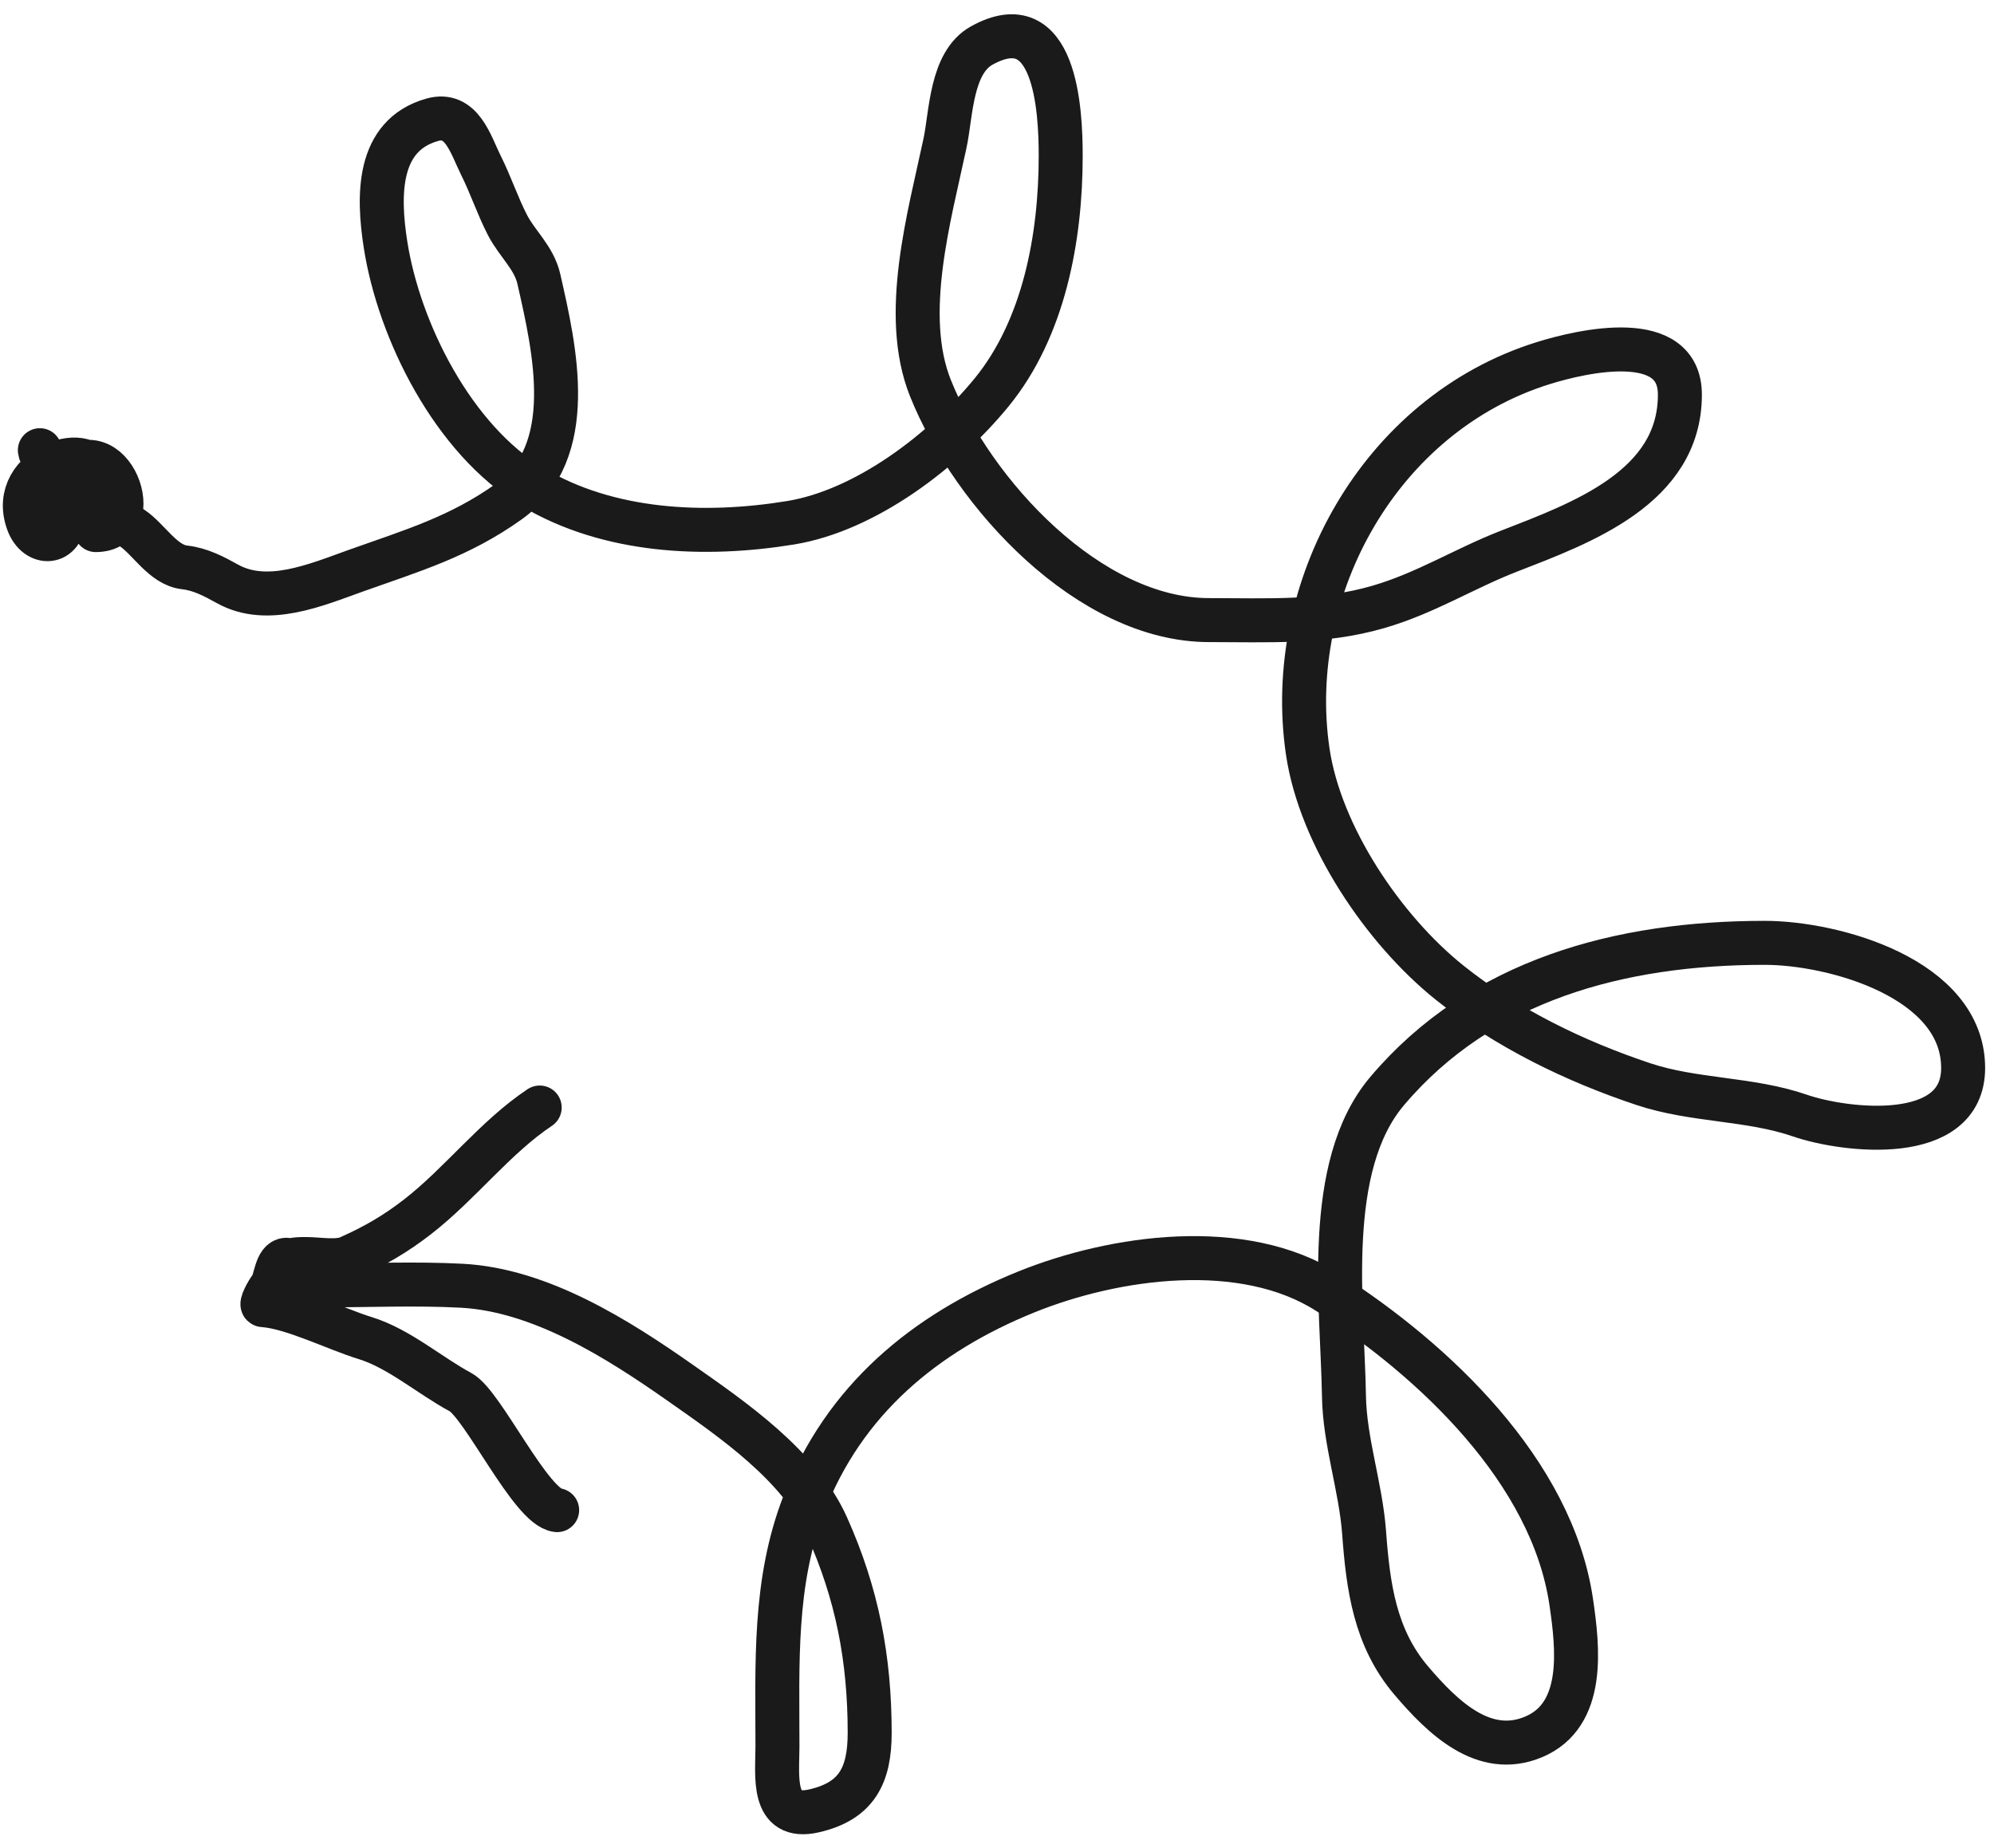
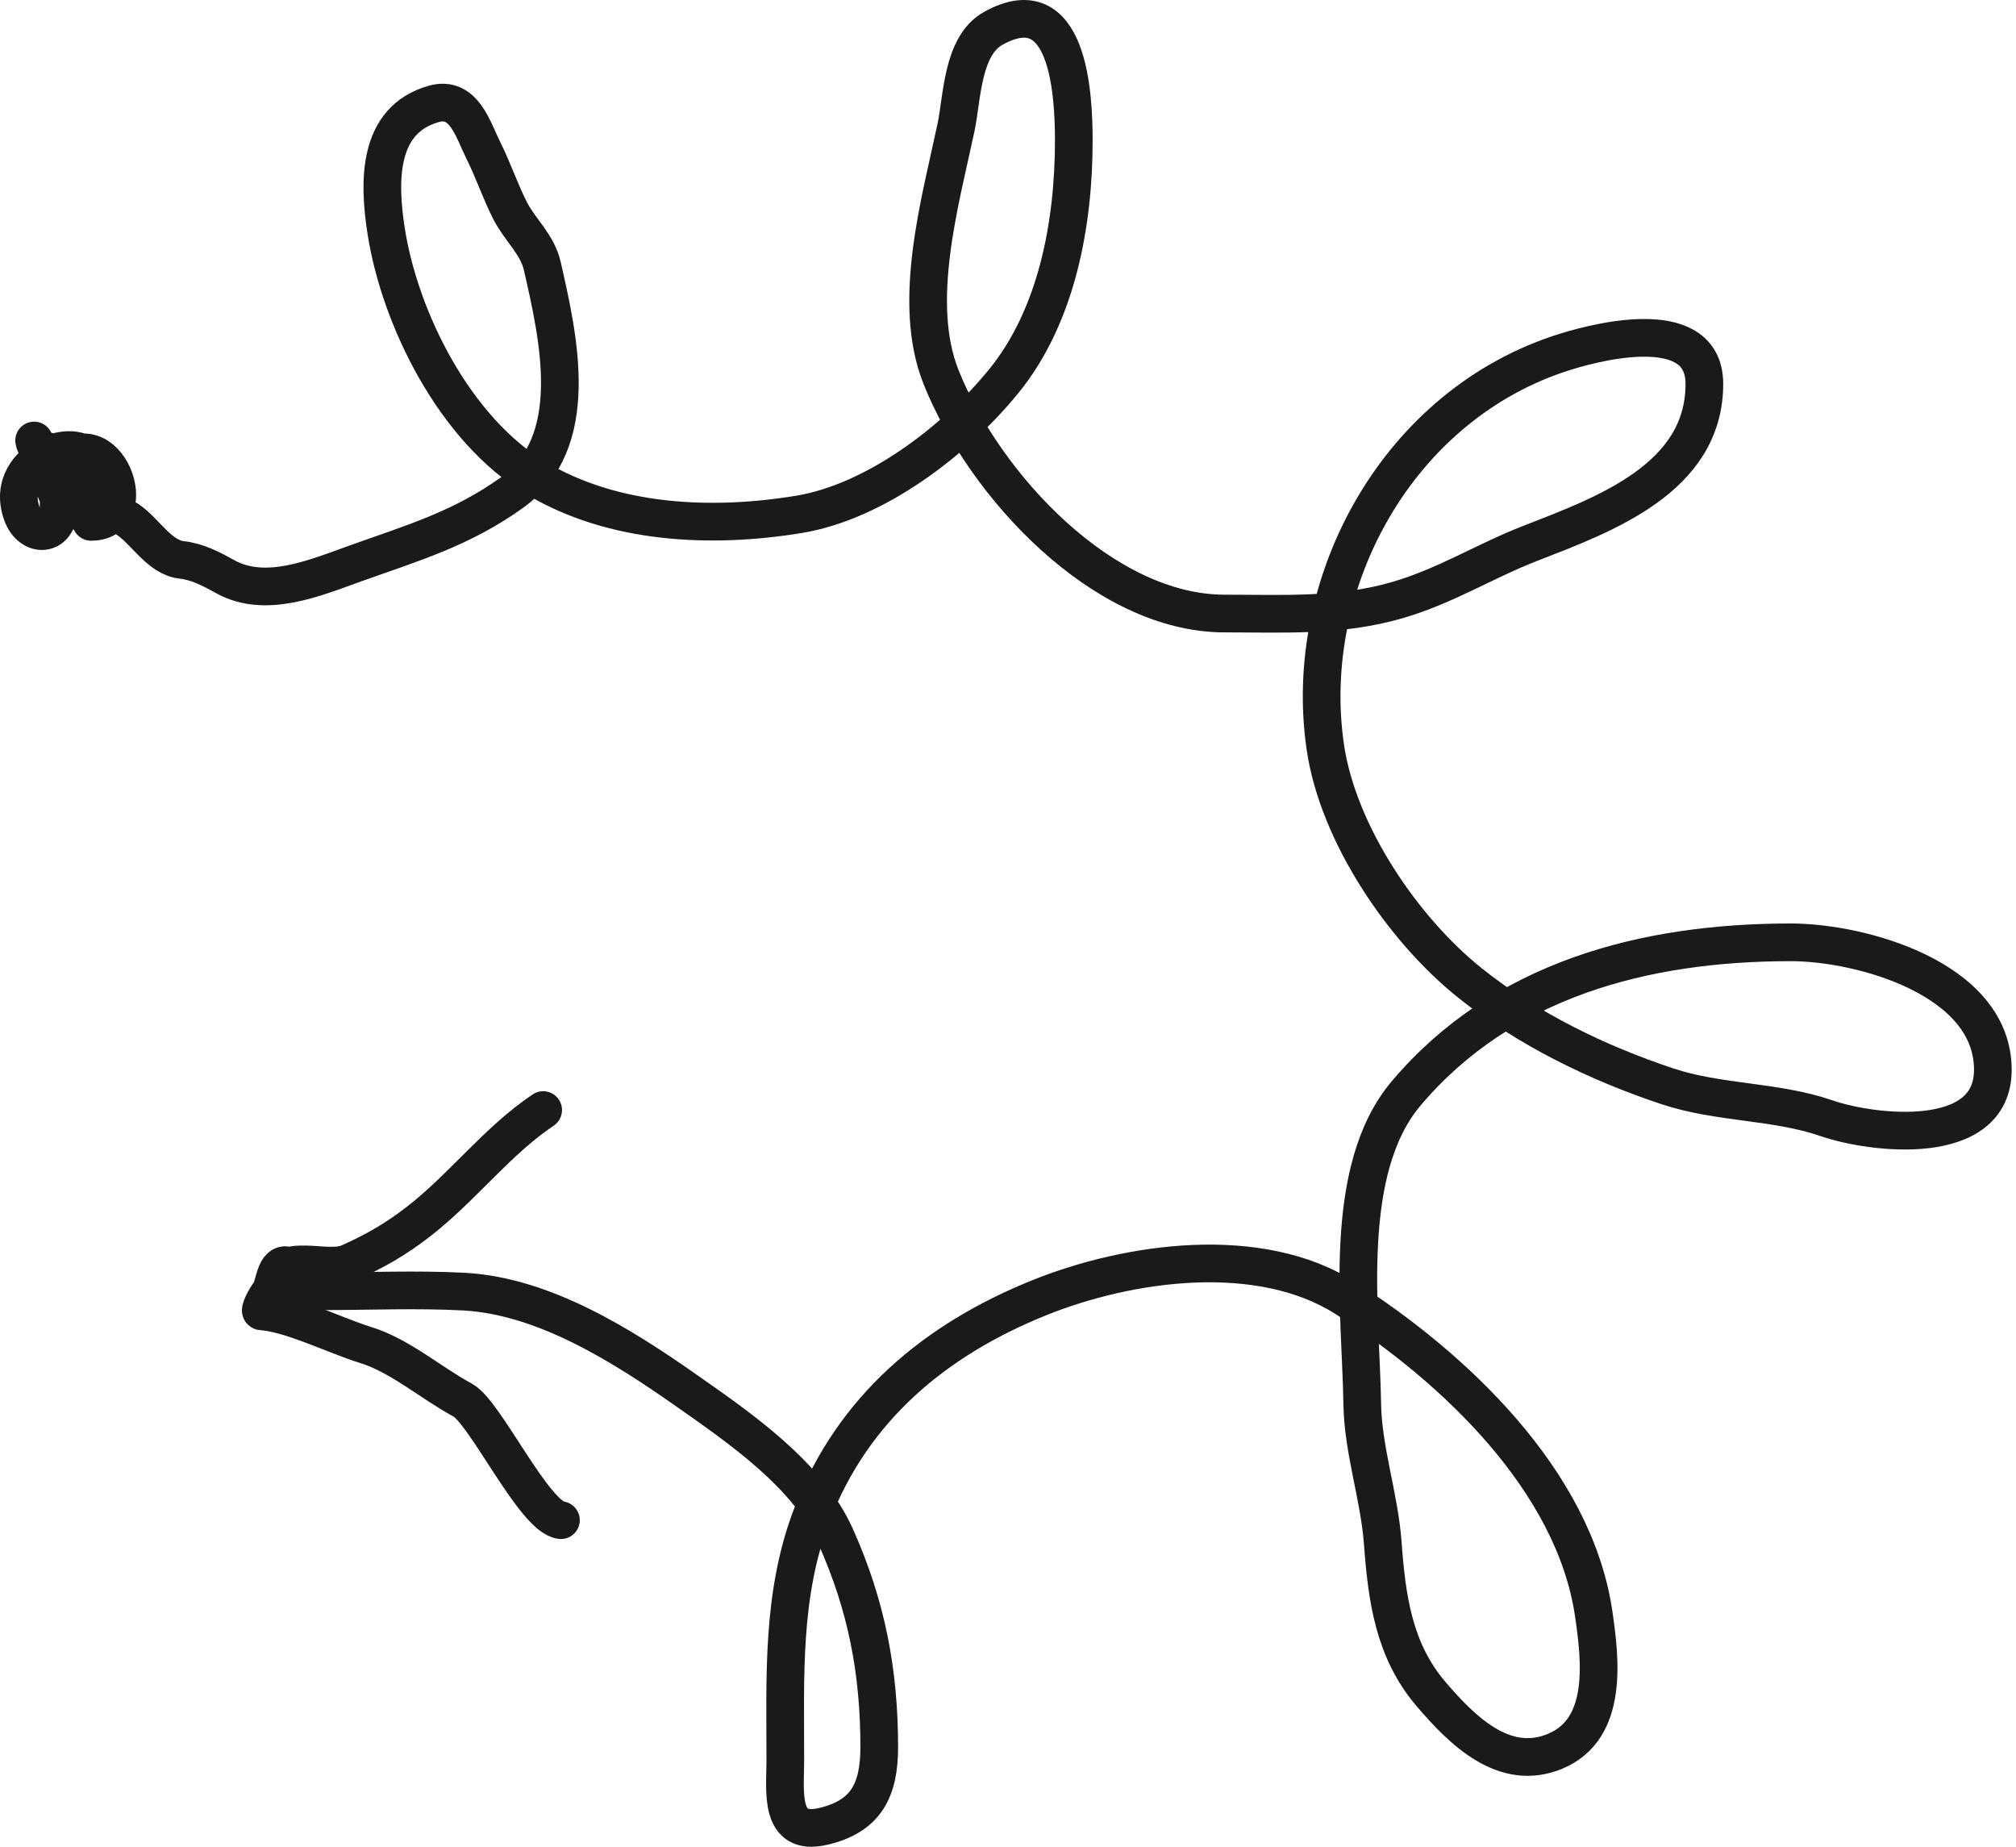
- <svg xmlns="http://www.w3.org/2000/svg" width="136" height="126" viewBox="0 0 136 126" fill="none">
-   <g id="Group 4734">
-     <path id="Vector 11524" d="M2.718 30.706C2.812 31.459 3.666 31.169 4.05 31.826C4.613 32.791 4.352 34.217 4.352 35.277C4.352 37.13 2.5 37.29 1.9 35.61C0.52 31.746 6.532 29.943 6.532 32.613C6.532 38.314 2.892 33.801 4.352 32.341C7.565 29.129 10.141 36.155 6.532 36.155" stroke="#1A1A1A" stroke-width="3" stroke-linecap="round" />
-     <path id="Vector 11525" d="M22.027 87.67C25.172 87.67 28.347 87.53 31.486 87.695C36.862 87.978 42.132 91.325 46.387 94.309C49.976 96.827 54.535 99.942 56.396 104.093C58.469 108.717 59.316 113.14 59.316 118.196C59.316 121.087 58.432 122.847 55.522 123.512C52.573 124.186 53.026 121.115 53.026 119.119C53.026 113.482 52.756 107.947 54.824 102.596C57.562 95.508 63.051 90.928 69.999 88.119C76.035 85.679 84.796 84.452 90.566 88.144C97.819 92.787 105.853 100.352 107.164 109.26C107.625 112.4 108.151 116.98 104.593 118.47C101.209 119.886 98.395 117.137 96.256 114.626C93.766 111.703 93.31 108.211 93.037 104.518C92.806 101.403 91.713 98.328 91.664 95.208C91.566 89.062 90.241 79.579 94.609 74.417C101.046 66.81 110.532 64.308 120.367 64.308C125.082 64.308 133.895 66.74 133.895 72.844C133.895 78.111 125.82 77.143 122.763 76.089C119.328 74.904 115.554 75.1 112.081 73.942C107.402 72.383 102.737 70.117 98.877 67.029C94.361 63.416 90.039 57.009 89.193 51.254C87.562 40.167 94.093 28.256 105.242 24.772C107.956 23.924 114.576 22.422 114.576 26.919C114.576 33.25 107.865 35.669 102.895 37.602C99.861 38.782 97.238 40.458 94.01 41.395C90.179 42.508 86.42 42.294 82.454 42.294C74.316 42.294 66.356 33.712 63.459 26.47C61.458 21.466 63.394 14.761 64.458 9.747C64.875 7.78 64.855 4.274 66.954 3.108C72 0.304 72.345 7.52 72.345 10.62C72.345 16.228 71.197 22.407 67.628 26.769C64.366 30.755 59.04 34.818 53.925 35.655C48.086 36.61 41.507 36.331 36.304 33.209C30.908 29.971 27.219 22.597 26.295 16.686C25.776 13.364 25.7 9.25 29.465 8.174C31.499 7.593 32.1 9.875 32.809 11.294C33.47 12.616 33.933 14.027 34.606 15.338C35.27 16.631 36.419 17.564 36.753 19.032C37.841 23.82 39.468 30.805 34.706 34.207C31.328 36.62 28.078 37.566 24.273 38.924C21.559 39.894 18.234 41.335 15.512 39.823C14.605 39.319 13.672 38.82 12.592 38.7C11.111 38.535 10.162 36.78 8.998 36.004" stroke="#1A1A1A" stroke-width="3" stroke-linecap="round" />
-     <path id="Vector 11526" d="M38 103C36.216 102.802 32.931 95.773 31.419 94.959C29.293 93.814 27.213 91.975 24.904 91.264C22.863 90.636 19.928 89.151 17.941 89.018C17.752 89.006 18.212 88.117 18.49 87.77C18.792 87.392 18.825 85.923 19.538 85.923C20.537 85.923 20.152 87.979 20.187 88.569C20.249 89.626 20.737 87.564 20.611 86.996C20.419 86.134 19.068 85.873 20.861 85.873C21.702 85.873 23.005 86.118 23.781 85.773C25.543 84.99 26.953 84.18 28.498 82.978C31.402 80.719 33.771 77.566 36.81 75.54" stroke="#1A1A1A" stroke-width="3" stroke-linecap="round" />
-   </g>
+ <svg xmlns="http://www.w3.org/2000/svg" width="107" height="98" viewBox="0 0 107 98" fill="none">
+   <path d="M1.811 23.375C1.885 23.971 2.563 23.741 2.867 24.262C3.313 25.027 3.106 26.157 3.106 26.998C3.106 28.466 1.639 28.593 1.163 27.262C0.069 24.199 4.834 22.77 4.834 24.886C4.834 29.404 1.949 25.828 3.106 24.67C5.652 22.125 7.694 27.693 4.834 27.693" stroke="#1A1A1A" stroke-width="2" stroke-linecap="round" />
+   <path d="M17.114 68.52C19.606 68.52 22.122 68.409 24.61 68.54C28.871 68.764 33.047 71.416 36.42 73.781C39.264 75.777 42.877 78.246 44.352 81.535C45.994 85.2 46.666 88.705 46.666 92.712C46.666 95.003 45.965 96.398 43.659 96.925C41.322 97.459 41.681 95.025 41.681 93.443C41.681 88.976 41.467 84.589 43.105 80.349C45.276 74.732 49.626 71.102 55.132 68.876C59.916 66.942 66.859 65.969 71.431 68.895C77.18 72.575 83.547 78.57 84.586 85.63C84.951 88.118 85.369 91.749 82.548 92.929C79.867 94.052 77.636 91.873 75.942 89.883C73.968 87.566 73.606 84.798 73.39 81.872C73.207 79.403 72.341 76.966 72.302 74.493C72.225 69.623 71.174 62.107 74.636 58.016C79.737 51.988 87.256 50.005 95.05 50.005C98.786 50.005 105.771 51.932 105.771 56.77C105.771 60.944 99.371 60.177 96.949 59.341C94.226 58.403 91.235 58.558 88.482 57.64C84.775 56.404 81.078 54.608 78.018 52.161C74.439 49.298 71.014 44.22 70.344 39.66C69.051 30.872 74.227 21.433 83.062 18.672C85.214 18 90.46 16.809 90.46 20.373C90.46 25.391 85.142 27.308 81.203 28.84C78.798 29.775 76.719 31.104 74.161 31.846C71.125 32.728 68.146 32.558 65.003 32.558C58.553 32.558 52.245 25.757 49.95 20.017C48.364 16.052 49.898 10.738 50.741 6.764C51.072 5.205 51.055 2.427 52.719 1.503C56.718 -0.719 56.992 5 56.992 7.457C56.992 11.901 56.081 16.798 53.253 20.255C50.668 23.414 46.447 26.633 42.393 27.297C37.766 28.054 32.552 27.832 28.428 25.358C24.152 22.792 21.228 16.948 20.496 12.263C20.085 9.631 20.025 6.371 23.008 5.518C24.621 5.057 25.096 6.866 25.659 7.991C26.183 9.038 26.55 10.156 27.083 11.195C27.609 12.22 28.52 12.96 28.784 14.123C29.647 17.918 30.936 23.454 27.162 26.149C24.485 28.062 21.909 28.811 18.894 29.888C16.743 30.656 14.108 31.798 11.951 30.6C11.232 30.201 10.492 29.805 9.637 29.71C8.463 29.579 7.71 28.189 6.788 27.574" stroke="#1A1A1A" stroke-width="2" stroke-linecap="round" />
+   <path d="M29.772 80.669C28.358 80.512 25.755 74.941 24.556 74.296C22.872 73.388 21.223 71.931 19.393 71.368C17.776 70.87 15.45 69.693 13.875 69.588C13.726 69.578 14.09 68.873 14.31 68.599C14.55 68.299 14.576 67.135 15.141 67.135C15.932 67.135 15.627 68.764 15.655 69.232C15.704 70.069 16.091 68.436 15.991 67.986C15.839 67.302 14.768 67.096 16.189 67.096C16.856 67.096 17.888 67.29 18.503 67.016C19.899 66.396 21.017 65.754 22.242 64.801C24.543 63.011 26.421 60.512 28.829 58.906" stroke="#1A1A1A" stroke-width="2" stroke-linecap="round" />
</svg>
